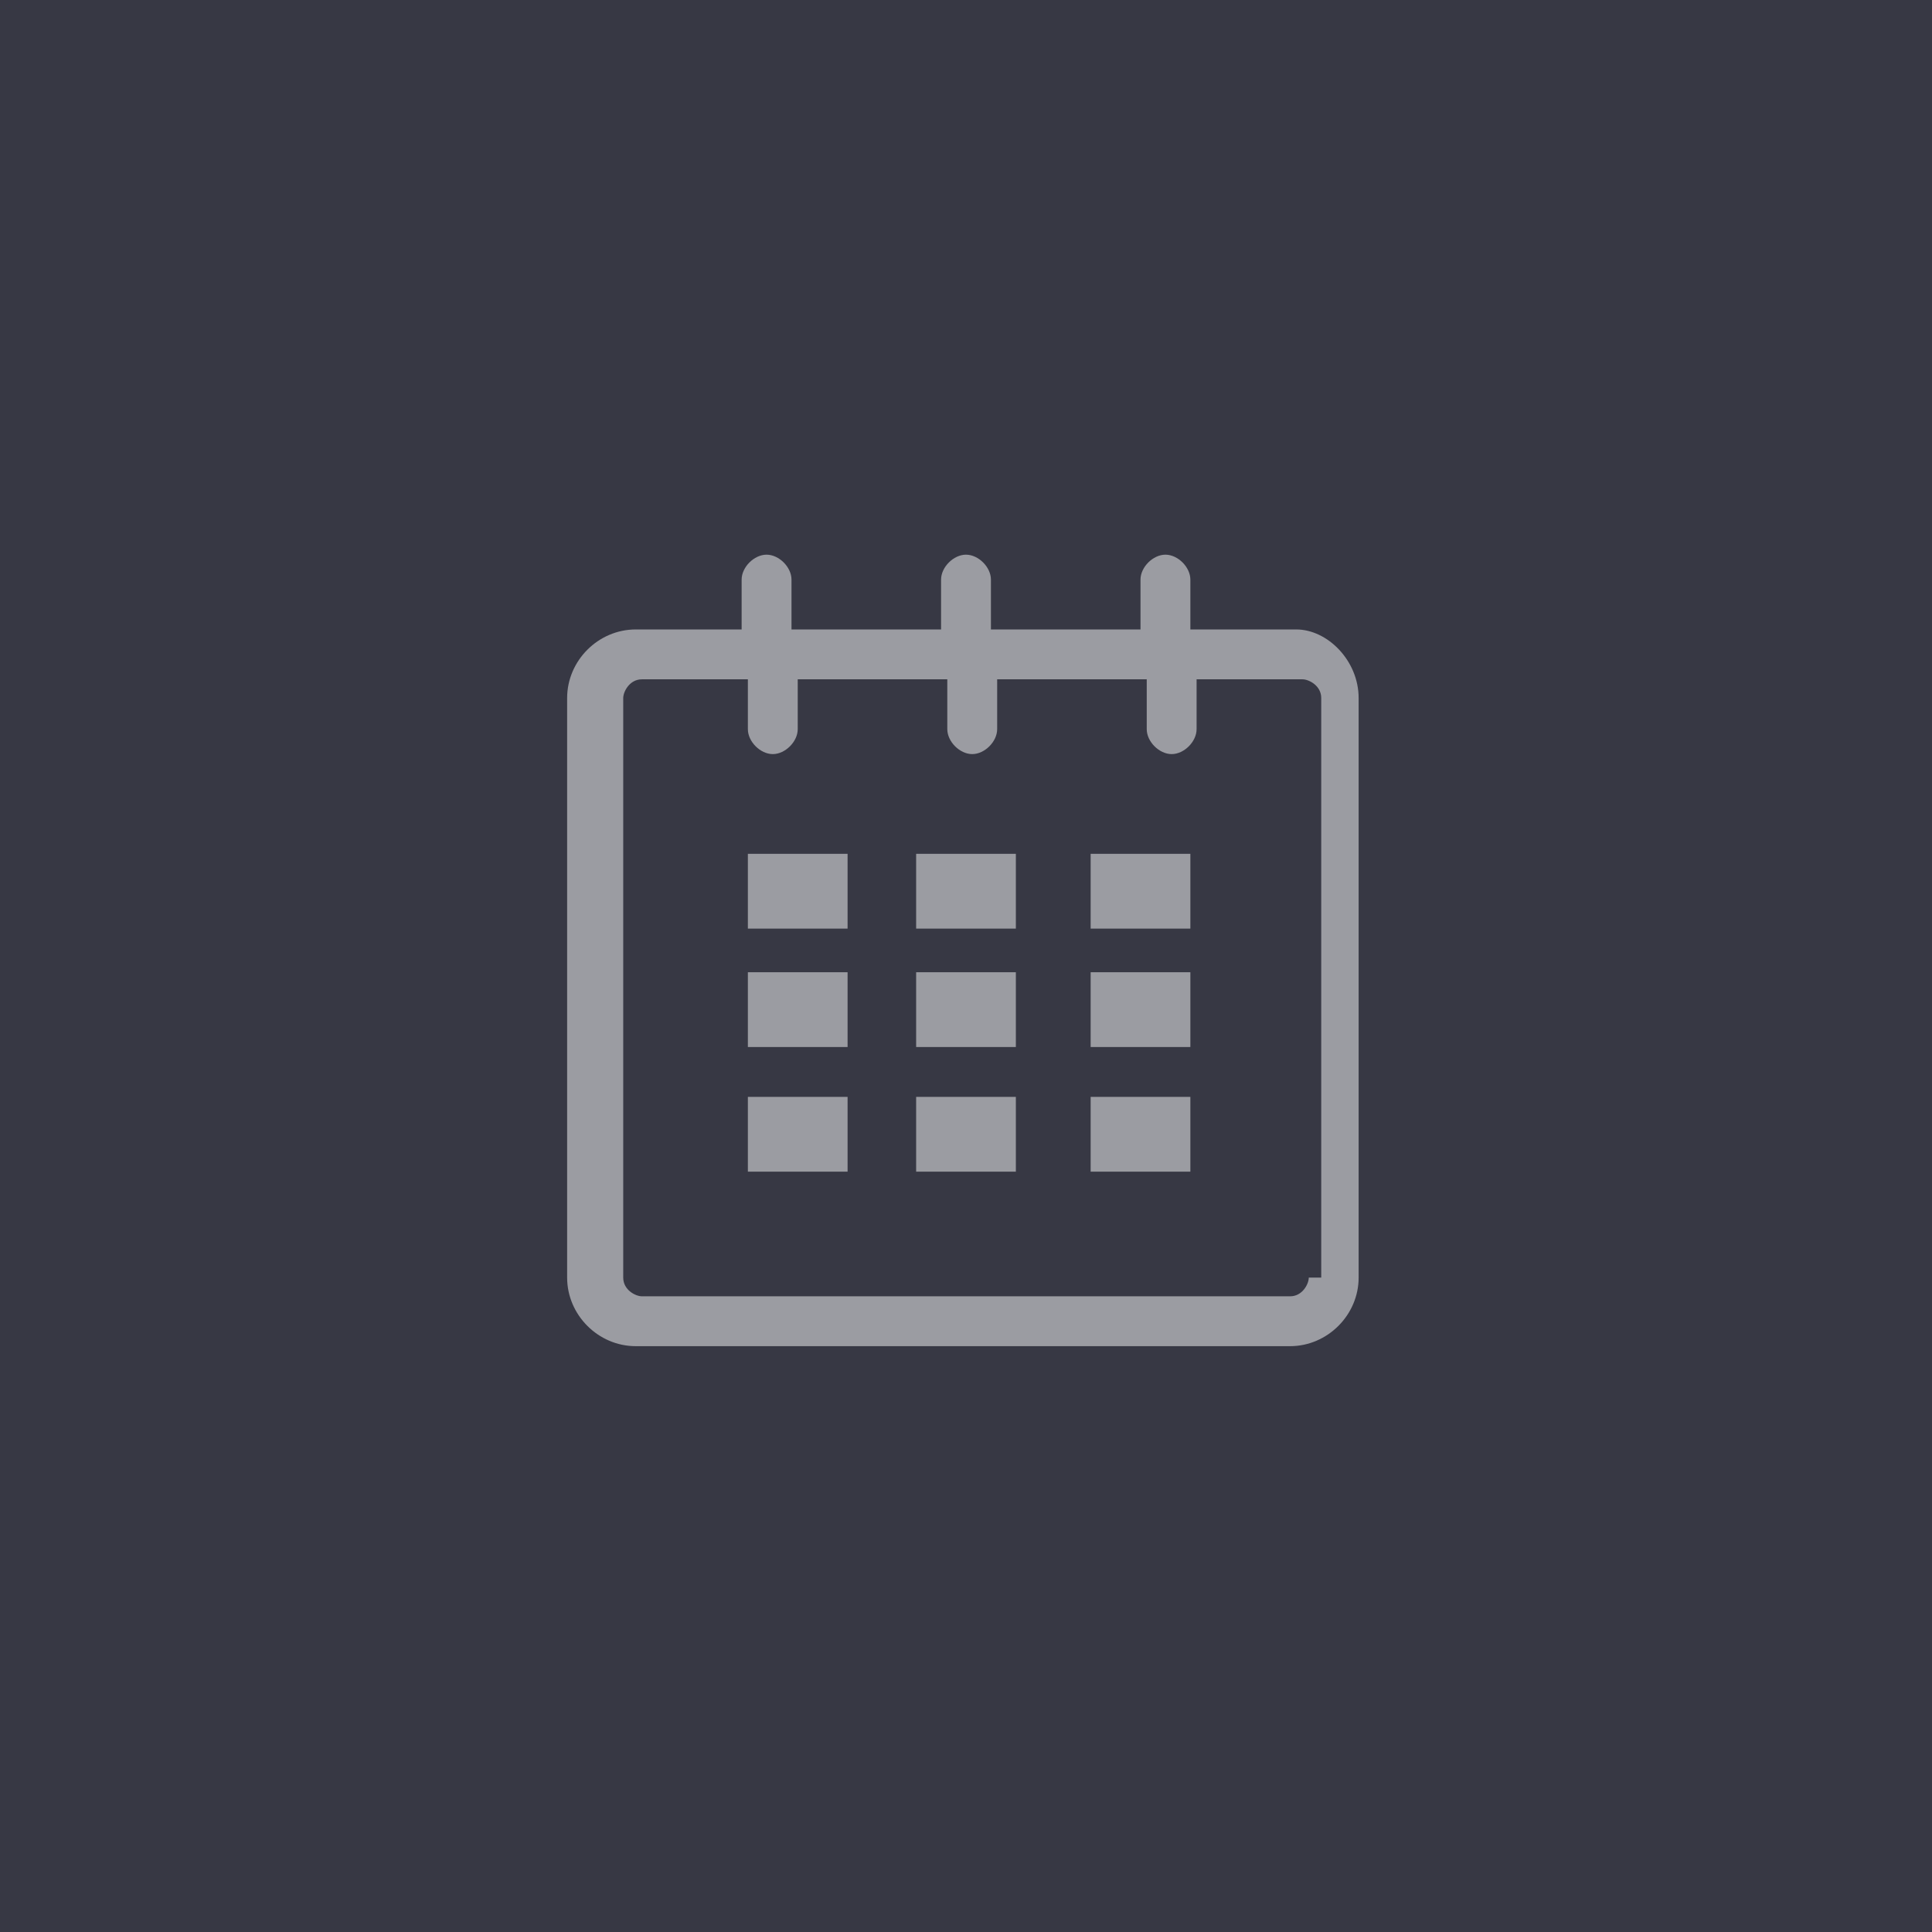
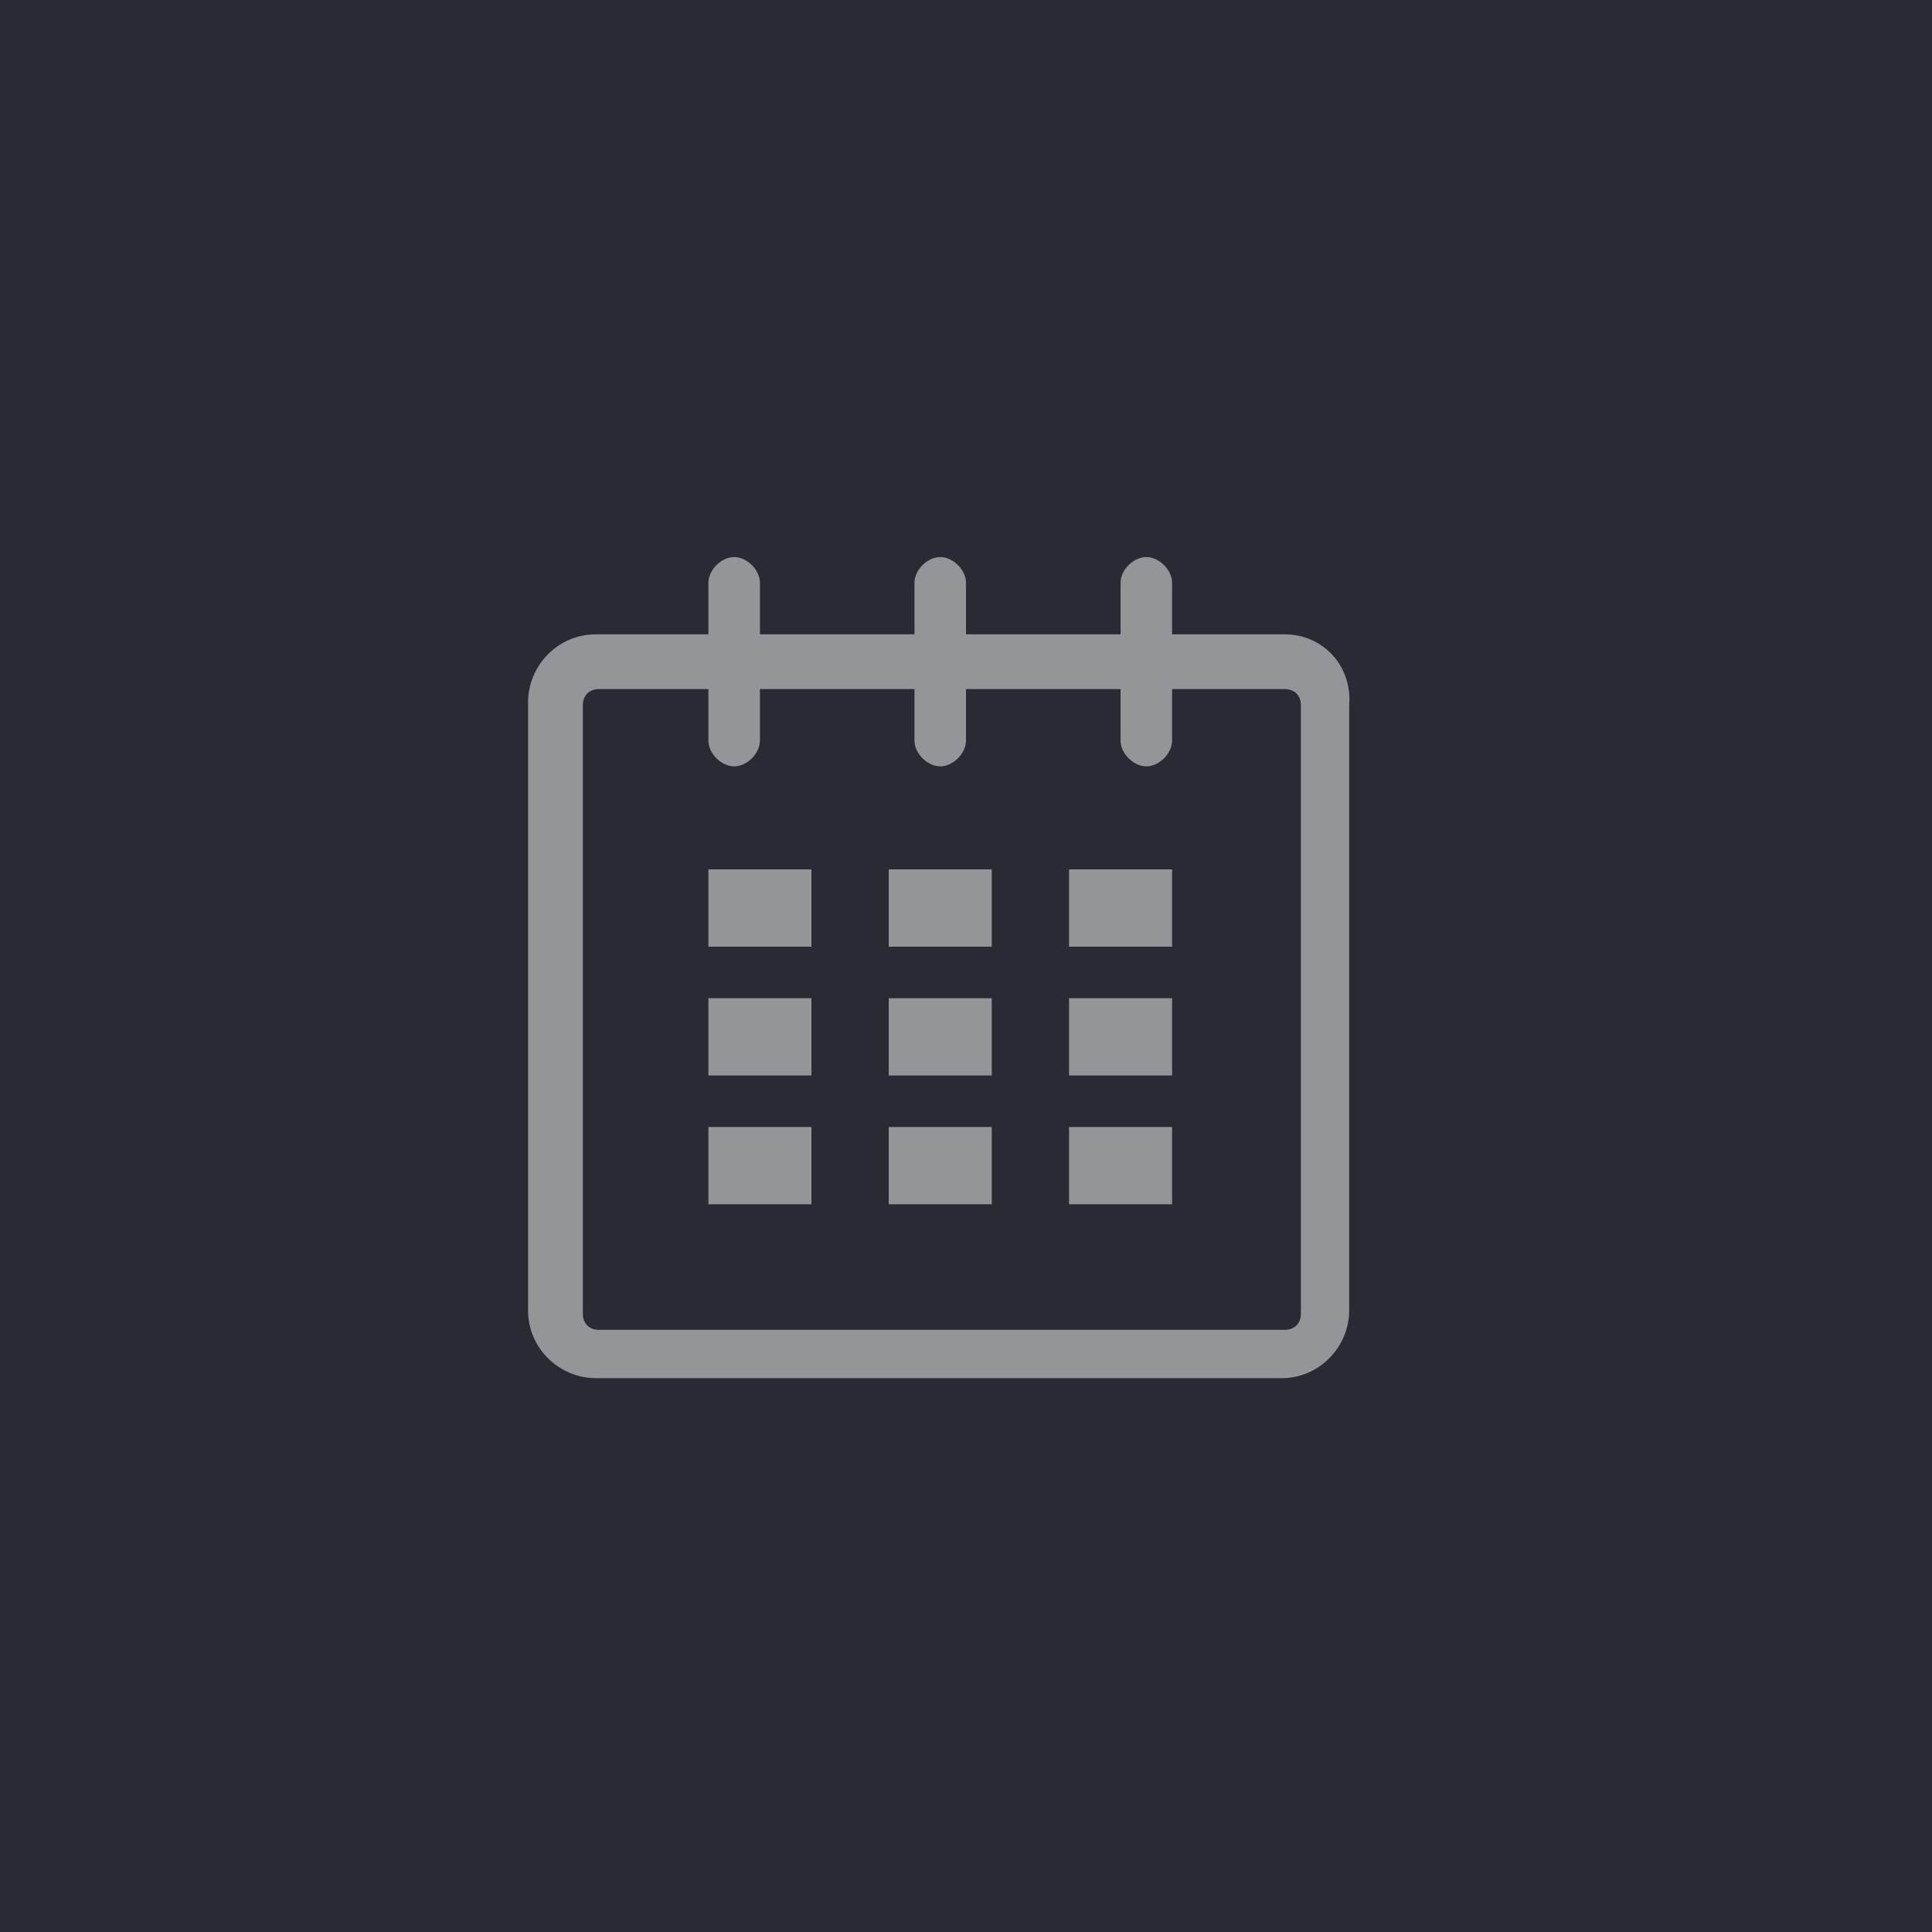
- <svg xmlns="http://www.w3.org/2000/svg" version="1.1" x="0px" y="0px" viewBox="0 0 31 31" enable-background="new 0 0 31 31" xml:space="preserve">
-   <g id="Layer_1">
-     <rect x="0" fill="#373844" width="31" height="31" />
-     <g display="none" opacity="0.5">
-       <path display="inline" fill="#FFFFFF" d="M15.4,19.3l-5.8-5.8c-0.3-0.3-0.3-0.8,0-1c0.3-0.3,0.8-0.3,1,0l4.8,4.8l5-4.8    c0.3-0.3,0.8-0.3,1,0c0.3,0.3,0.3,0.8,0,1L15.4,19.3z" />
-     </g>
+ <svg xmlns="http://www.w3.org/2000/svg" version="1.1" id="Layer_1" x="0px" y="0px" viewBox="0 0 60 60" enable-background="new 0 0 60 60" xml:space="preserve">
+   <g>
+     <rect x="0" y="0" fill="#292A33" width="60" height="60" />
    <g opacity="0.5">
-       <path fill="#FFFFFF" d="M20.8,10.1h-1.7V9.3c0-0.2-0.2-0.4-0.4-0.4c-0.2,0-0.4,0.2-0.4,0.4v0.8h-2.4V9.3c0-0.2-0.2-0.4-0.4-0.4    c-0.2,0-0.4,0.2-0.4,0.4v0.8h-2.4V9.3c0-0.2-0.2-0.4-0.4-0.4c-0.2,0-0.4,0.2-0.4,0.4v0.8h-1.7c-0.6,0-1.1,0.5-1.1,1.1v9.3    c0,0.6,0.5,1.1,1.1,1.1h10.5c0.6,0,1.1-0.5,1.1-1.1v-9.3C21.8,10.6,21.3,10.1,20.8,10.1L20.8,10.1z M21,20.5    c0,0.1-0.1,0.3-0.3,0.3H10.3c-0.1,0-0.3-0.1-0.3-0.3v-9.3c0-0.1,0.1-0.3,0.3-0.3H12v0.8c0,0.2,0.2,0.4,0.4,0.4    c0.2,0,0.4-0.2,0.4-0.4v-0.8h2.4v0.8c0,0.2,0.2,0.4,0.4,0.4c0.2,0,0.4-0.2,0.4-0.4v-0.8h2.4v0.8c0,0.2,0.2,0.4,0.4,0.4    c0.2,0,0.4-0.2,0.4-0.4v-0.8h1.7c0.1,0,0.3,0.1,0.3,0.3V20.5z M21,20.5" />
-       <rect x="12" y="13.7" fill="#FFFFFF" width="1.6" height="1.2" />
-       <rect x="12" y="15.6" fill="#FFFFFF" width="1.6" height="1.2" />
-       <rect x="12" y="17.6" fill="#FFFFFF" width="1.6" height="1.2" />
-       <rect x="14.7" y="17.6" fill="#FFFFFF" width="1.6" height="1.2" />
-       <rect x="14.7" y="15.6" fill="#FFFFFF" width="1.6" height="1.2" />
-       <rect x="14.7" y="13.7" fill="#FFFFFF" width="1.6" height="1.2" />
-       <rect x="17.5" y="17.6" fill="#FFFFFF" width="1.6" height="1.2" />
-       <rect x="17.5" y="15.6" fill="#FFFFFF" width="1.6" height="1.2" />
-       <rect x="17.5" y="13.7" fill="#FFFFFF" width="1.6" height="1.2" />
-     </g>
-     <g display="none" opacity="0.5">
-       <g display="inline">
-         <path fill-rule="evenodd" clip-rule="evenodd" fill="#FFFFFF" d="M15.5,8.8c-3.5,0-6.4,2.9-6.4,6.4c0,3.5,2.9,6.4,6.4,6.4     c3.5,0,6.4-2.9,6.4-6.4C21.9,11.7,19,8.8,15.5,8.8L15.5,8.8z M15.8,20.6v-1c0-0.1-0.1-0.3-0.3-0.3c-0.2,0-0.3,0.1-0.3,0.3v1     c-2.7-0.1-4.9-2.3-5.1-5.1h0.9c0.1,0,0.3-0.1,0.3-0.3c0-0.2-0.1-0.3-0.3-0.3h-0.9c0.1-2.7,2.3-4.9,5.1-5.1c0,0,0,0,0,0v1     c0,0.2,0.1,0.3,0.3,0.3c0.1,0,0.3-0.1,0.3-0.3v-1c0,0,0,0,0,0c2.7,0.1,4.9,2.3,5.1,5.1h-0.9c-0.2,0-0.3,0.1-0.3,0.3     c0,0.1,0.1,0.3,0.3,0.3h0.9C20.7,18.2,18.5,20.4,15.8,20.6L15.8,20.6z M15.8,20.6" />
-       </g>
-       <path display="inline" fill-rule="evenodd" clip-rule="evenodd" fill="#FFFFFF" d="M19,15h-3c-0.1-0.2-0.3-0.3-0.4-0.3    c-0.1,0-0.1,0-0.2,0l-2.1-2.1c-0.1-0.1-0.3-0.1-0.4,0c-0.1,0.1-0.1,0.3,0,0.4l2.1,2.1c0,0,0,0,0,0.1c0,0.3,0.2,0.5,0.5,0.5    c0.2,0,0.3-0.1,0.4-0.3h3c0.2,0,0.3-0.1,0.3-0.3C19.3,15.1,19.1,15,19,15L19,15z M19,15" />
-     </g>
-     <g display="none" opacity="0.5">
-       <path display="inline" fill="#FFFFFF" d="M20.4,11.5c-0.1-0.2-0.2-0.4-0.2-0.6c-1-2.3-3.1-3.1-4.8-3.1c-2.3,0-4.8,1.5-5.1,4.7V13    c0,0,0,0.3,0,0.4c0.2,1.5,1.4,3.1,2.2,4.6c0.9,1.6,1.9,3.2,2.9,4.7c0.6-1,1.2-2.1,1.8-3.1c0.2-0.3,0.3-0.6,0.5-0.9    c0.1-0.2,0.3-0.4,0.4-0.5c0.9-1.7,2.5-3.5,2.5-5.2v-0.7C20.7,12.2,20.4,11.5,20.4,11.5L20.4,11.5z M15.5,14.7    c-0.7,0-1.4-0.3-1.8-1.3c-0.1-0.1,0-0.4,0-0.5v-0.4c0-1.2,1-1.7,1.9-1.7c1.1,0,1.9,0.9,1.9,1.9C17.4,13.8,16.5,14.7,15.5,14.7    L15.5,14.7z M15.5,14.7" />
+       <path fill="#FFFFFF" d="M39.9,19.7h-3.5v-1.6c0-0.4-0.4-0.8-0.8-0.8c-0.4,0-0.8,0.4-0.8,0.8v1.6H30v-1.6c0-0.4-0.4-0.8-0.8-0.8    c-0.4,0-0.8,0.4-0.8,0.8v1.6h-4.8v-1.6c0-0.4-0.4-0.8-0.8-0.8c-0.4,0-0.8,0.4-0.8,0.8v1.6h-3.5c-1.2,0-2.1,1-2.1,2.1v18.9    c0,1.2,1,2.1,2.1,2.1h21.3c1.2,0,2.1-1,2.1-2.1V21.9C42,20.7,41.1,19.7,39.9,19.7L39.9,19.7z M40.4,40.8c0,0.3-0.2,0.5-0.5,0.5    H18.6c-0.3,0-0.5-0.2-0.5-0.5V21.9c0-0.3,0.2-0.5,0.5-0.5H22V23c0,0.4,0.4,0.8,0.8,0.8c0.4,0,0.8-0.4,0.8-0.8v-1.6h4.8V23    c0,0.4,0.4,0.8,0.8,0.8c0.4,0,0.8-0.4,0.8-0.8v-1.6h4.8V23c0,0.4,0.4,0.8,0.8,0.8c0.4,0,0.8-0.4,0.8-0.8v-1.6h3.5    c0.3,0,0.5,0.2,0.5,0.5V40.8z M40.4,40.8" />
+       <rect x="22" y="27" fill="#FFFFFF" width="3.2" height="2.4" />
+       <rect x="22" y="31" fill="#FFFFFF" width="3.2" height="2.4" />
+       <rect x="22" y="35" fill="#FFFFFF" width="3.2" height="2.4" />
+       <rect x="27.6" y="35" fill="#FFFFFF" width="3.2" height="2.4" />
+       <rect x="27.6" y="31" fill="#FFFFFF" width="3.2" height="2.4" />
+       <rect x="27.6" y="27" fill="#FFFFFF" width="3.2" height="2.4" />
+       <rect x="33.2" y="35" fill="#FFFFFF" width="3.2" height="2.4" />
+       <rect x="33.2" y="31" fill="#FFFFFF" width="3.2" height="2.4" />
+       <rect x="33.2" y="27" fill="#FFFFFF" width="3.2" height="2.4" />
    </g>
  </g>
-   <g id="Layer_2" display="none">
- </g>
+   <g display="none">
+     <rect x="0" y="0" display="inline" fill="#292A33" width="60" height="60" />
+     <g display="inline" opacity="0.5">
+       <g>
+         <path fill-rule="evenodd" clip-rule="evenodd" fill="#FFFFFF" d="M30.2,18c-7.2,0-13,5.8-13,13c0,7.2,5.8,13,13,13     c7.2,0,13-5.8,13-13C43.2,23.8,37.3,18,30.2,18L30.2,18z M30.7,41.8v-1.9c0-0.3-0.2-0.6-0.6-0.6c-0.3,0-0.6,0.2-0.6,0.6v1.9     c-5.6-0.3-10-4.7-10.3-10.3h1.8c0.3,0,0.6-0.2,0.6-0.5c0-0.3-0.2-0.6-0.6-0.6h-1.8c0.3-5.6,4.7-10,10.3-10.3c0,0,0,0,0,0v2     c0,0.3,0.2,0.6,0.6,0.6c0.3,0,0.6-0.2,0.6-0.6v-2c0,0,0,0,0,0c5.6,0.3,10,4.7,10.3,10.3h-1.9c-0.3,0-0.6,0.2-0.6,0.6     c0,0.3,0.2,0.5,0.6,0.5H41C40.7,37.1,36.3,41.5,30.7,41.8L30.7,41.8z M30.7,41.8" />
+       </g>
+       <path fill-rule="evenodd" clip-rule="evenodd" fill="#FFFFFF" d="M37.2,30.4h-6.2c-0.2-0.3-0.5-0.5-0.9-0.5c-0.1,0-0.2,0-0.4,0.1    l-4.3-4.3c-0.2-0.2-0.6-0.2-0.8,0c-0.2,0.2-0.2,0.6,0,0.8l4.4,4.4c0,0,0,0.1,0,0.1c0,0.6,0.5,1.1,1.1,1.1c0.4,0,0.7-0.2,0.9-0.5    h6.2c0.3,0,0.6-0.2,0.6-0.5C37.8,30.7,37.6,30.4,37.2,30.4L37.2,30.4z M37.2,30.4" />
+     </g>
+   </g>
+   <g display="none">
+     <rect x="0" y="0" display="inline" fill="#292A33" width="60" height="60" />
+     <g display="inline" opacity="0.5">
+       <path fill="#FFFFFF" d="M37.6,22.4c-0.1-0.4-0.3-0.8-0.5-1.2c-1.9-4.7-6.2-6.4-9.6-6.4c-4.6,0-9.7,3.1-10.3,9.4v1.3    c0,0.1,0,0.5,0,0.8c0.4,3,2.8,6.3,4.6,9.3c1.9,3.2,3.9,6.4,5.9,9.6c1.2-2.1,2.4-4.2,3.6-6.2c0.3-0.6,0.7-1.2,1-1.8    c0.2-0.4,0.6-0.8,0.8-1.1c1.9-3.5,5-7.1,5-10.6v-1.4C38.1,23.8,37.7,22.4,37.6,22.4L37.6,22.4z M27.6,28.9c-1.4,0-2.8-0.7-3.6-2.5    c-0.1-0.3-0.1-0.9-0.1-0.9v-0.8c0-2.4,2-3.5,3.8-3.5c2.2,0,3.8,1.7,3.8,3.9C31.5,27.1,29.7,28.9,27.6,28.9L27.6,28.9z M27.6,28.9" />
+     </g>
+   </g>
</svg>
